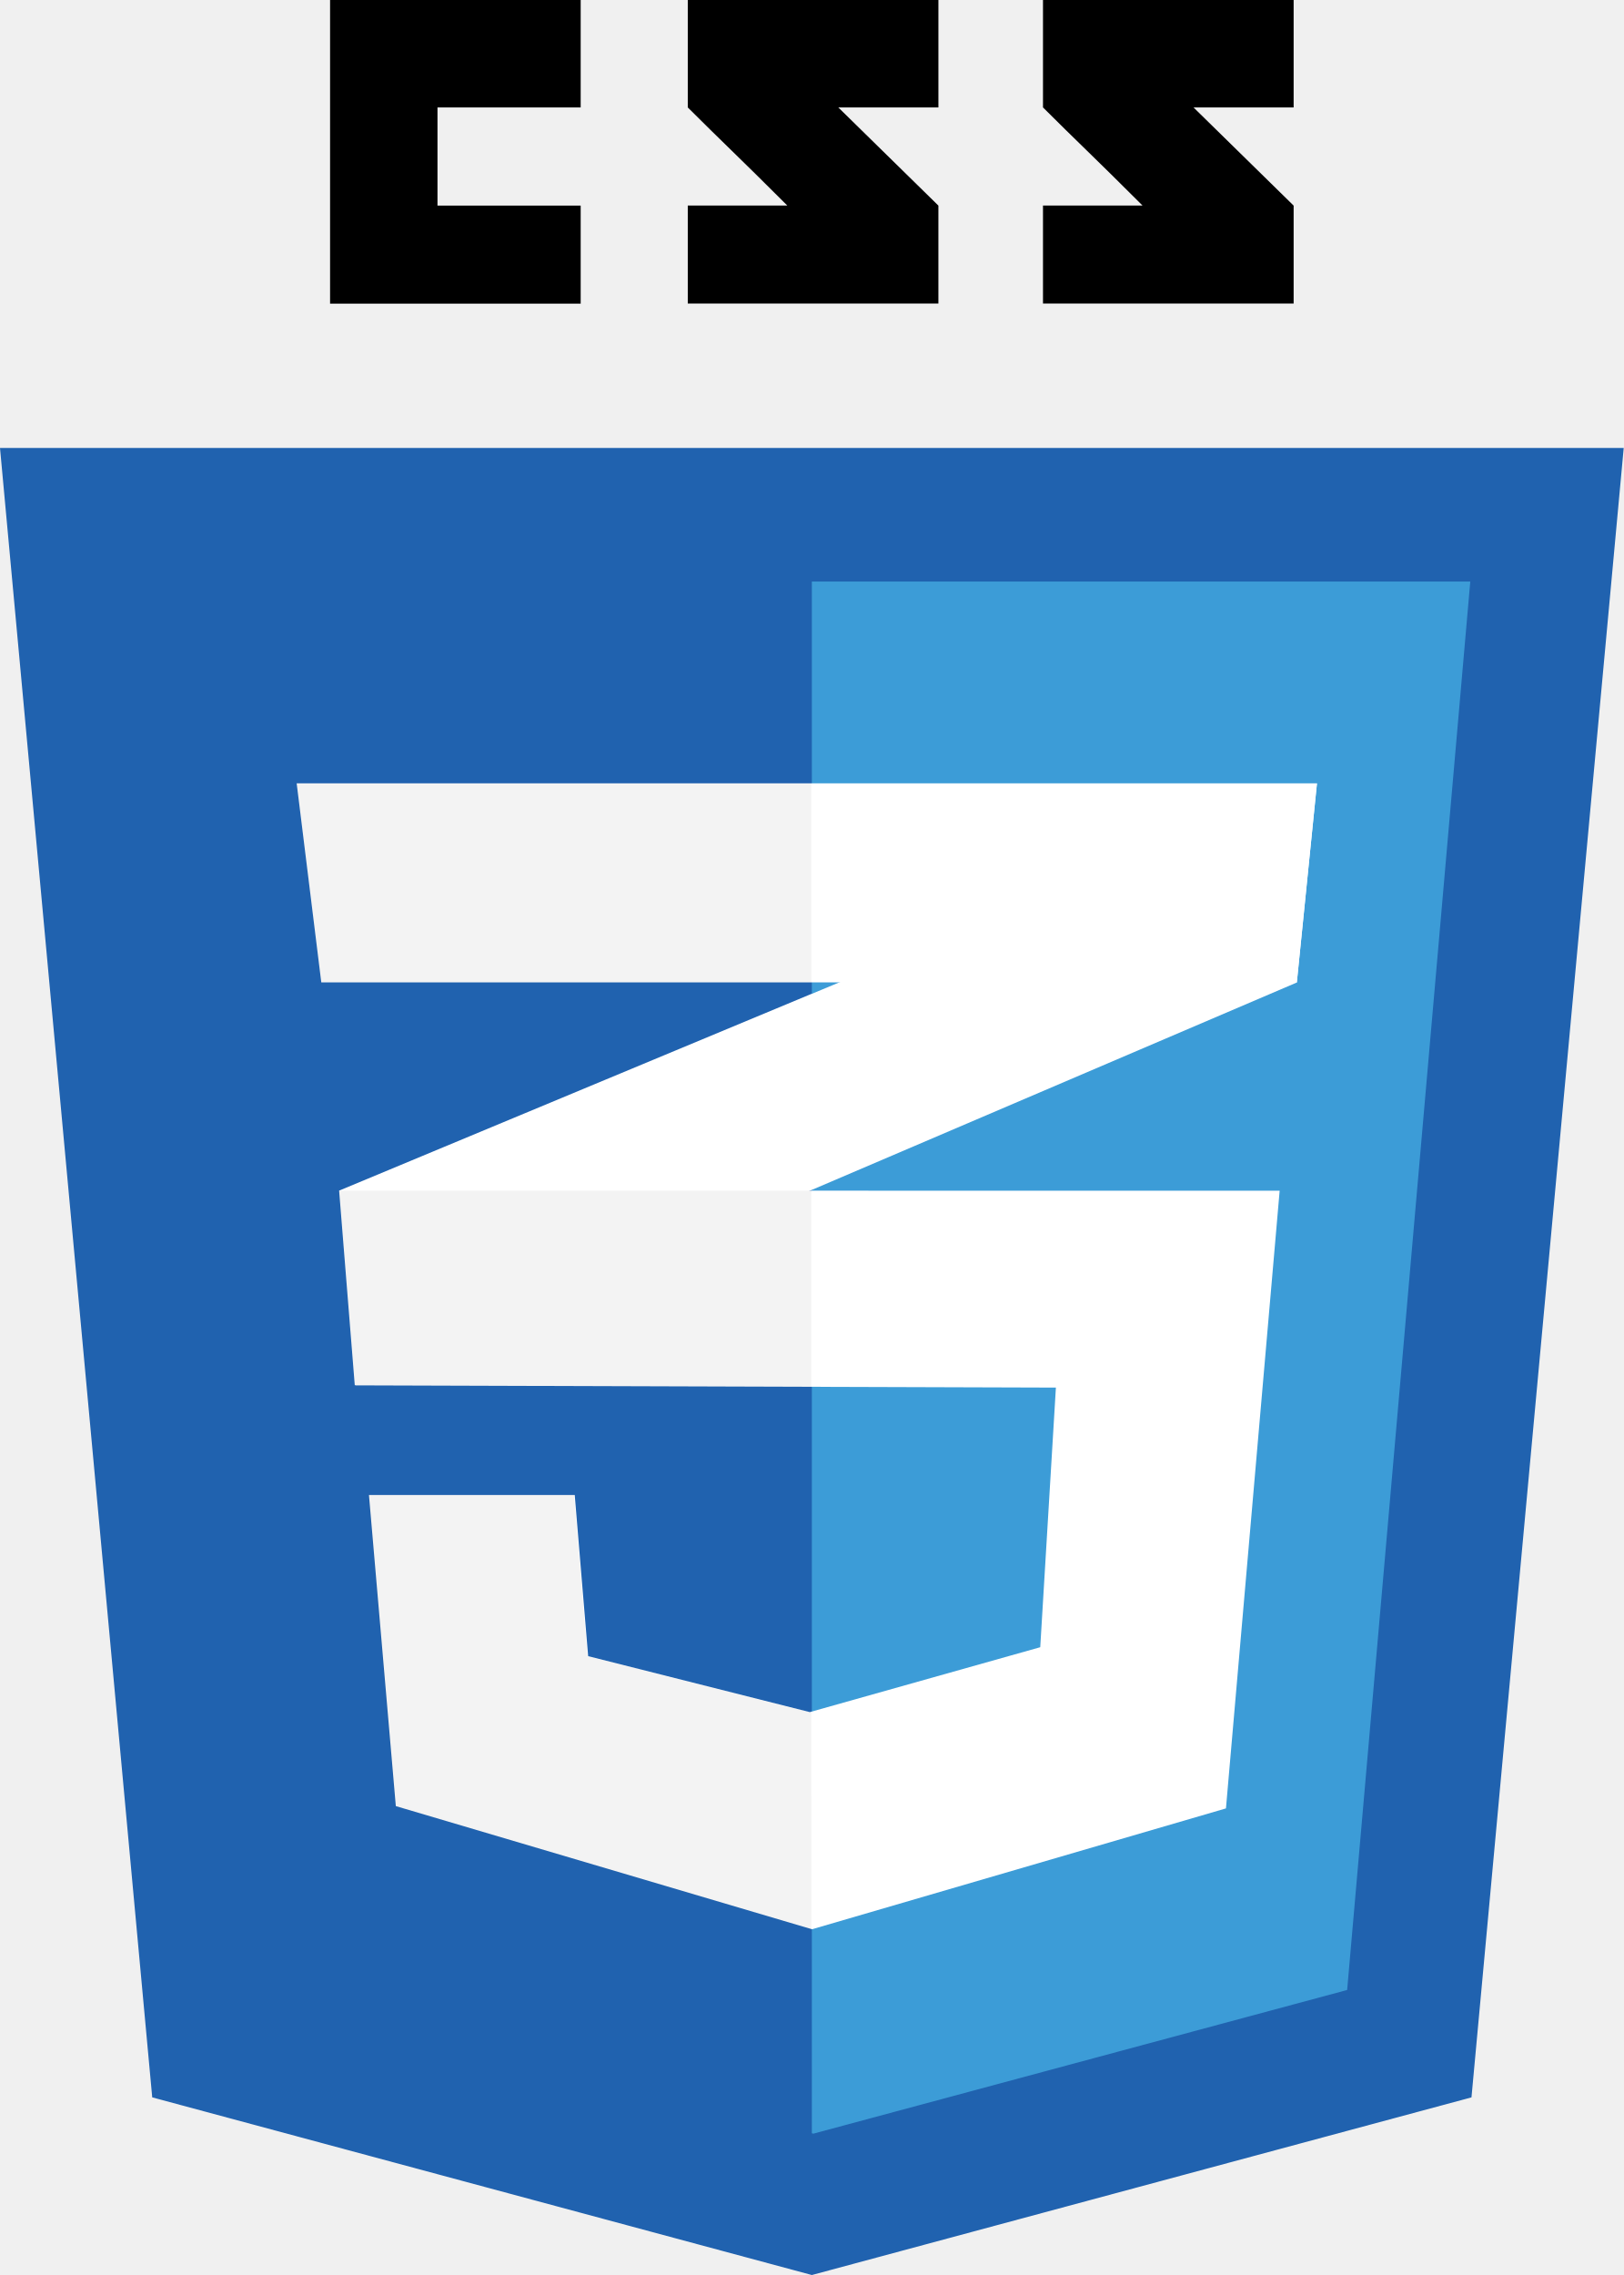
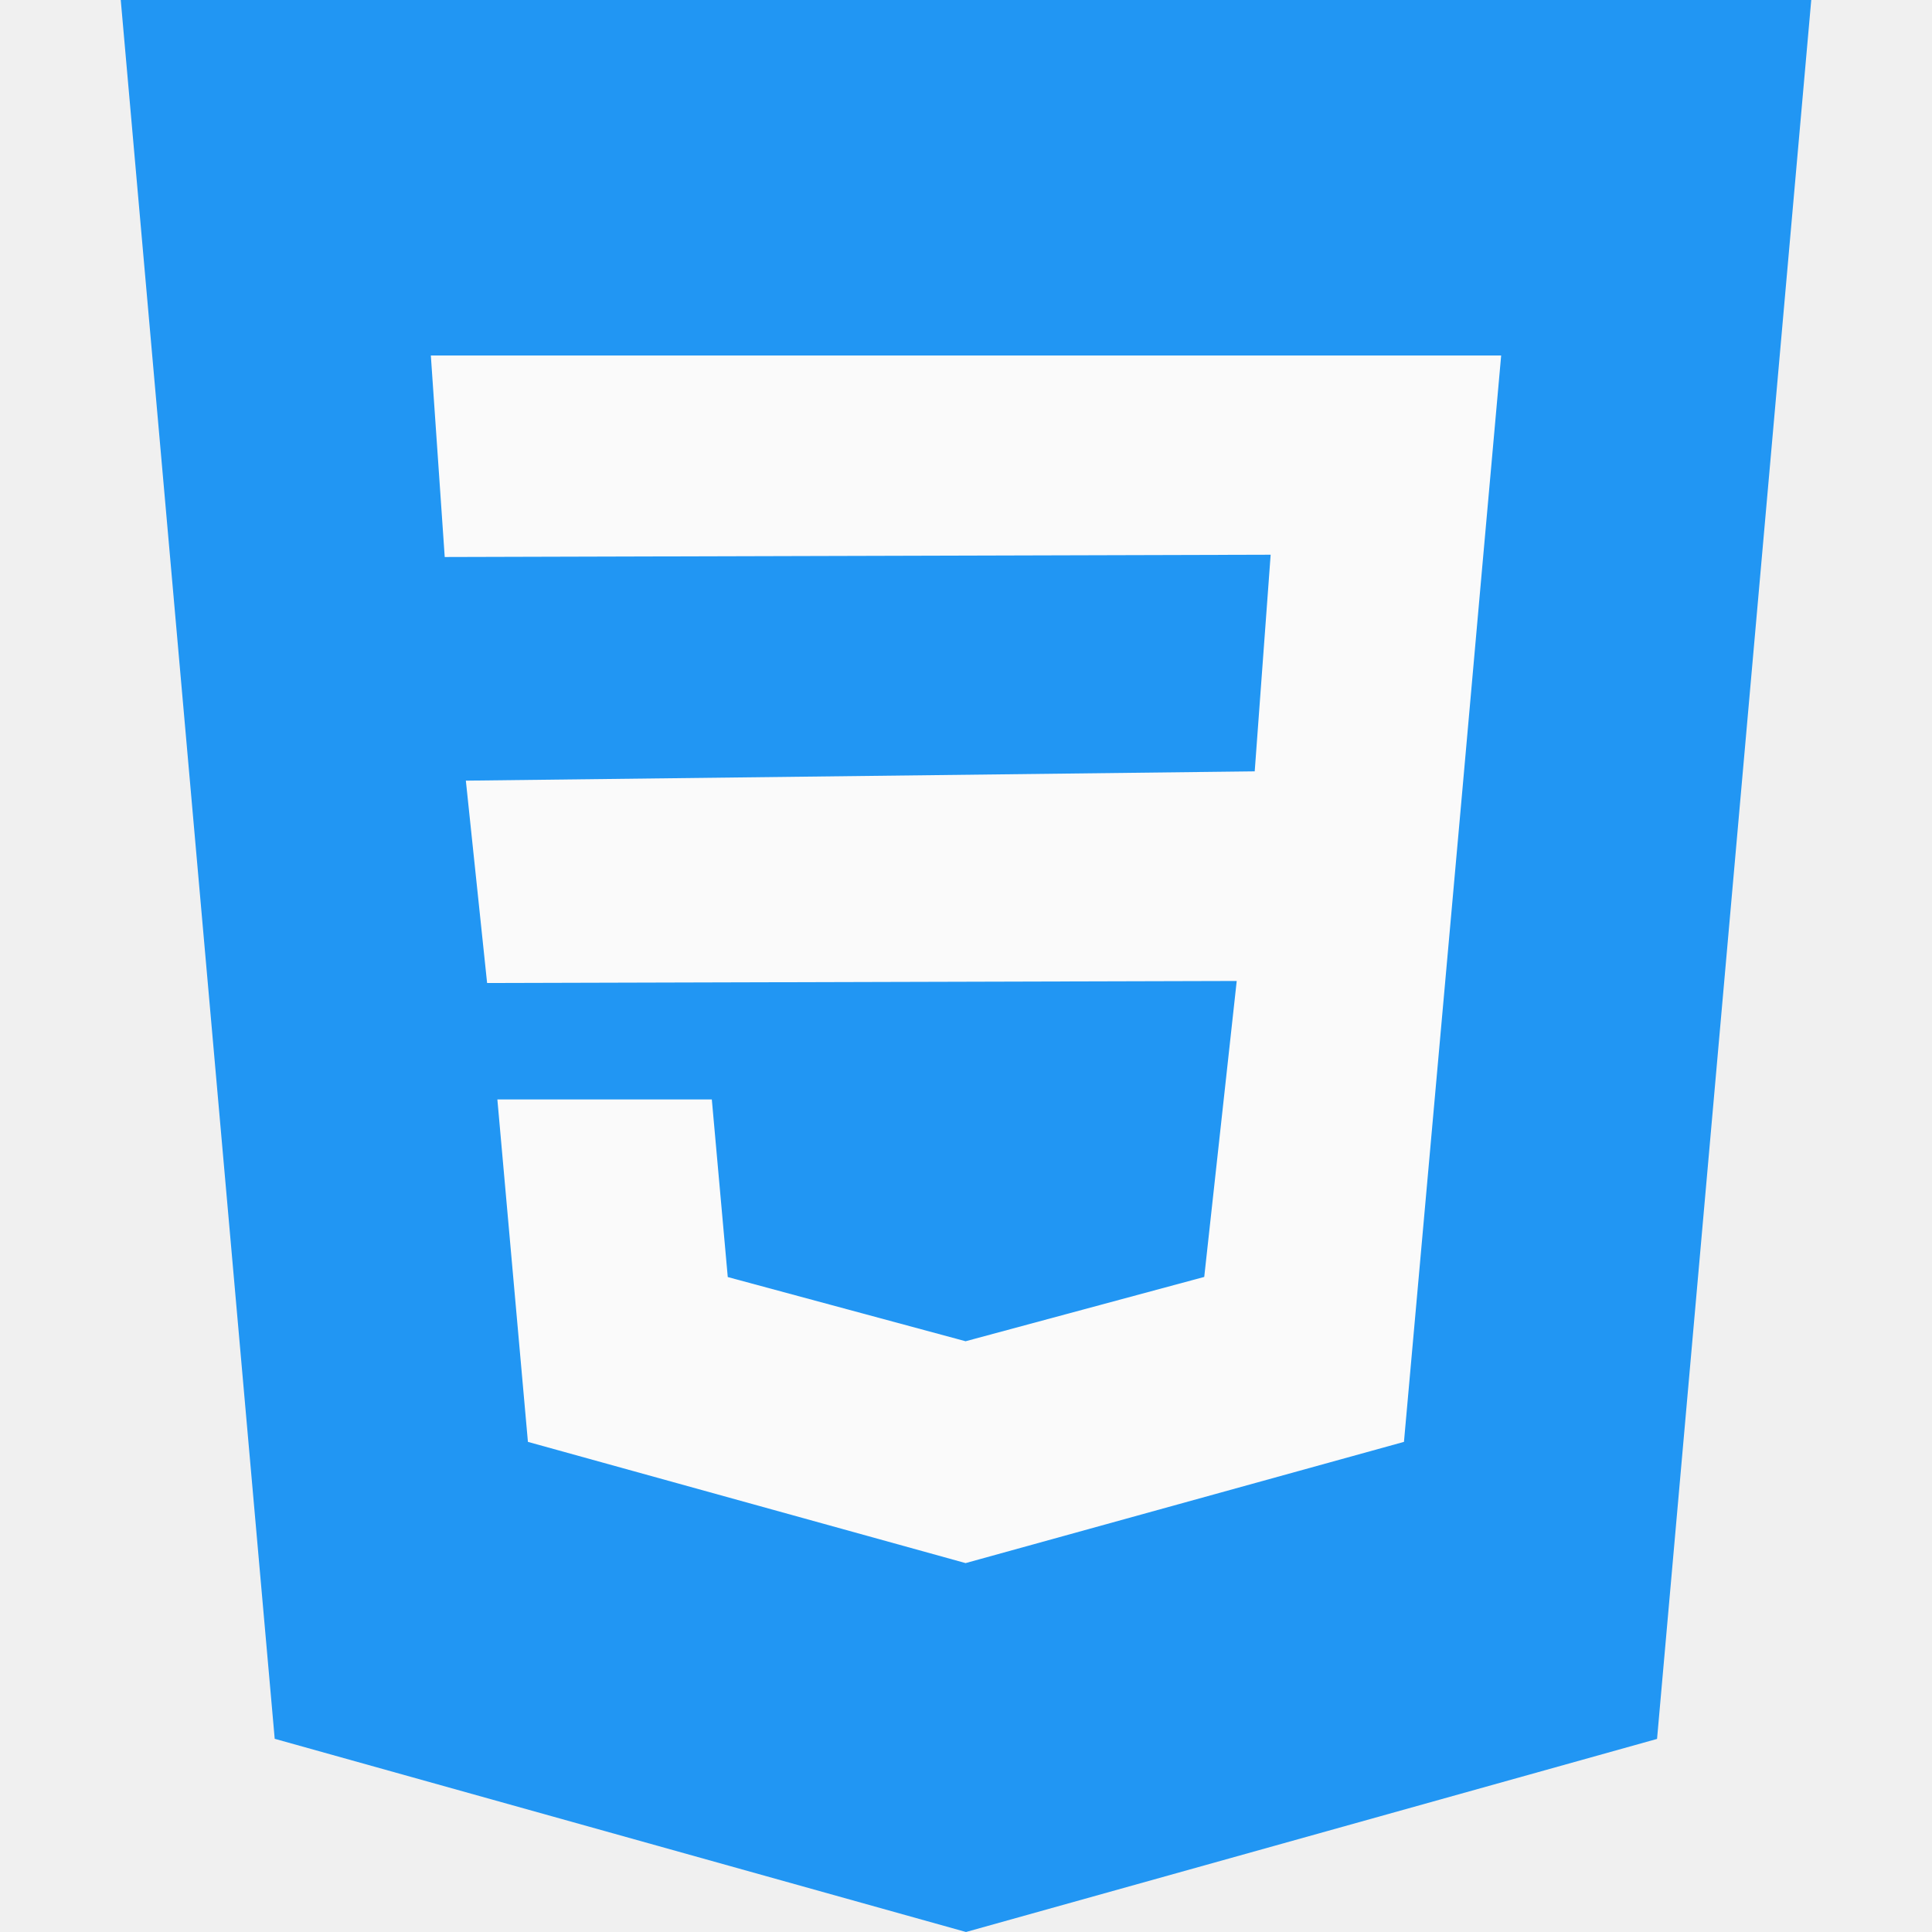
- <svg xmlns="http://www.w3.org/2000/svg" xmlns:xlink="http://www.w3.org/1999/xlink" width="79.125" height="110.839" viewBox="0 0 79.125 110.839">
-   <defs>
-     <linearGradient id="a" x1="-10.229" x2="-10.229" y1="13.597" y2="14.597" gradientUnits="objectBoundingBox">
-       <stop offset=".387" stop-color="#d1d3d4" stop-opacity="0" />
-       <stop offset="1" stop-color="#d1d3d4" />
-     </linearGradient>
-     <linearGradient id="c" x1="-9.516" x2="-9.516" y1="14.078" y2="15.078" xlink:href="#a" />
-     <linearGradient id="b" x1="-5.39" x2="-4.39" y1="6.703" y2="6.703" gradientUnits="objectBoundingBox">
-       <stop offset="0" stop-color="#e8e7e5" />
-       <stop offset="1" stop-color="#fff" />
-     </linearGradient>
-     <linearGradient id="d" x1="-4.964" x2="-3.964" y1="30.297" y2="30.297" xlink:href="#b" />
-   </defs>
-   <g data-name="css 3" transform="translate(-226.336 -216.265)">
-     <path fill="#2062af" d="M173.353,207.29l-32.144,8.655-32.145-8.655-7.418-80.361h79.125Z" data-name="Path 246" transform="translate(124.69 111.16)" />
-     <path fill="#3c9cd7" d="M269.289,154.511v75.6l.073.02,26.013-7,6-68.619Z" data-name="Path 247" transform="translate(-3.391 90.087)" />
-     <path d="M175.041,44.47V39.687h6.978V34.453H169.807V49.246h12.212V44.47Zm19.532-4.783h4.879V34.453H187.238v5.234c1.634,1.634,2.486,2.416,4.849,4.779-1.381,0-4.849,0-4.849,0v4.775h12.213V44.47Zm17.31,0h4.879V34.453H204.548v5.234c1.634,1.634,2.487,2.416,4.85,4.779-1.381,0-4.85,0-4.85,0v4.775h12.214V44.47Z" data-name="Path 248" transform="translate(72.614 181.812)" />
-     <path fill="#fff" d="M194.685,206.429l-23.007,9.582.763,9.487,22.244-9.511,23.662-10.116.981-9.7-24.643,10.263Z" data-name="Path 249" transform="translate(71.184 58.262)" />
-     <path fill="url(#a)" d="M171.677,249.238l.763,9.487,22.244-9.511v-9.558Z" data-name="Path 250" transform="translate(71.185 25.035)" />
-     <path fill="url(#c)" d="M293.811,196.167,269.168,206.43v9.558l23.662-10.116Z" data-name="Path 251" transform="translate(-3.299 58.261)" />
-     <path fill="url(#b)" d="M171.827,280.258l.763,9.487,34.13.109-.763,12.649-11.231,3.162-10.8-2.726-.654-7.851H173.244l1.309,15.156,20.282,6,20.172-5.888,2.617-30.094Z" data-name="Path 252" transform="translate(71.071 -5.985)" />
-     <path d="M194.685,280.258H171.678l.763,9.487,22.244.071Zm0,25.376-.109.03-10.795-2.726-.654-7.851H173.1l1.308,15.156,20.281,6Z" data-name="Path 253" opacity=".05" transform="translate(71.184 -5.985)" />
-     <path fill="url(#d)" d="M162.9,196.167h49.721l-.981,9.7H164.1Z" data-name="Path 254" transform="translate(77.893 58.261)" />
-     <path d="M187.977,196.167H162.9l1.2,9.7h23.879Z" data-name="Path 255" opacity=".05" transform="translate(77.892 58.261)" />
-   </g>
+ <svg xmlns="http://www.w3.org/2000/svg" version="1.1" id="Capa_1" x="0px" y="0px" viewBox="0 0 512 512" style="enable-background:new 0 0 512 512;" xml:space="preserve">
+   <polygon style="fill:#2196F3;" points="32,0 72.8,460.8 256,512 439.136,460.832 480,0 " />
+   <polygon style="fill:#FAFAFA;" points="392.768,150.688 387.616,208.576 372.064,382.112 256,414.208 255.904,414.24   139.904,382.112 131.808,291.36 188.64,291.36 192.864,338.432 255.936,355.456 255.968,355.424 319.136,338.4 327.744,259.968   129.088,260.512 123.456,206.88 332.512,204.416 336.736,147.008 117.856,147.616 114.176,94.208 256,94.208 397.824,94.208 " />
+   <g>
+ </g>
+   <g>
+ </g>
+   <g>
+ </g>
+   <g>
+ </g>
+   <g>
+ </g>
+   <g>
+ </g>
+   <g>
+ </g>
+   <g>
+ </g>
+   <g>
+ </g>
+   <g>
+ </g>
+   <g>
+ </g>
+   <g>
+ </g>
+   <g>
+ </g>
+   <g>
+ </g>
+   <g>
+ </g>
</svg>
